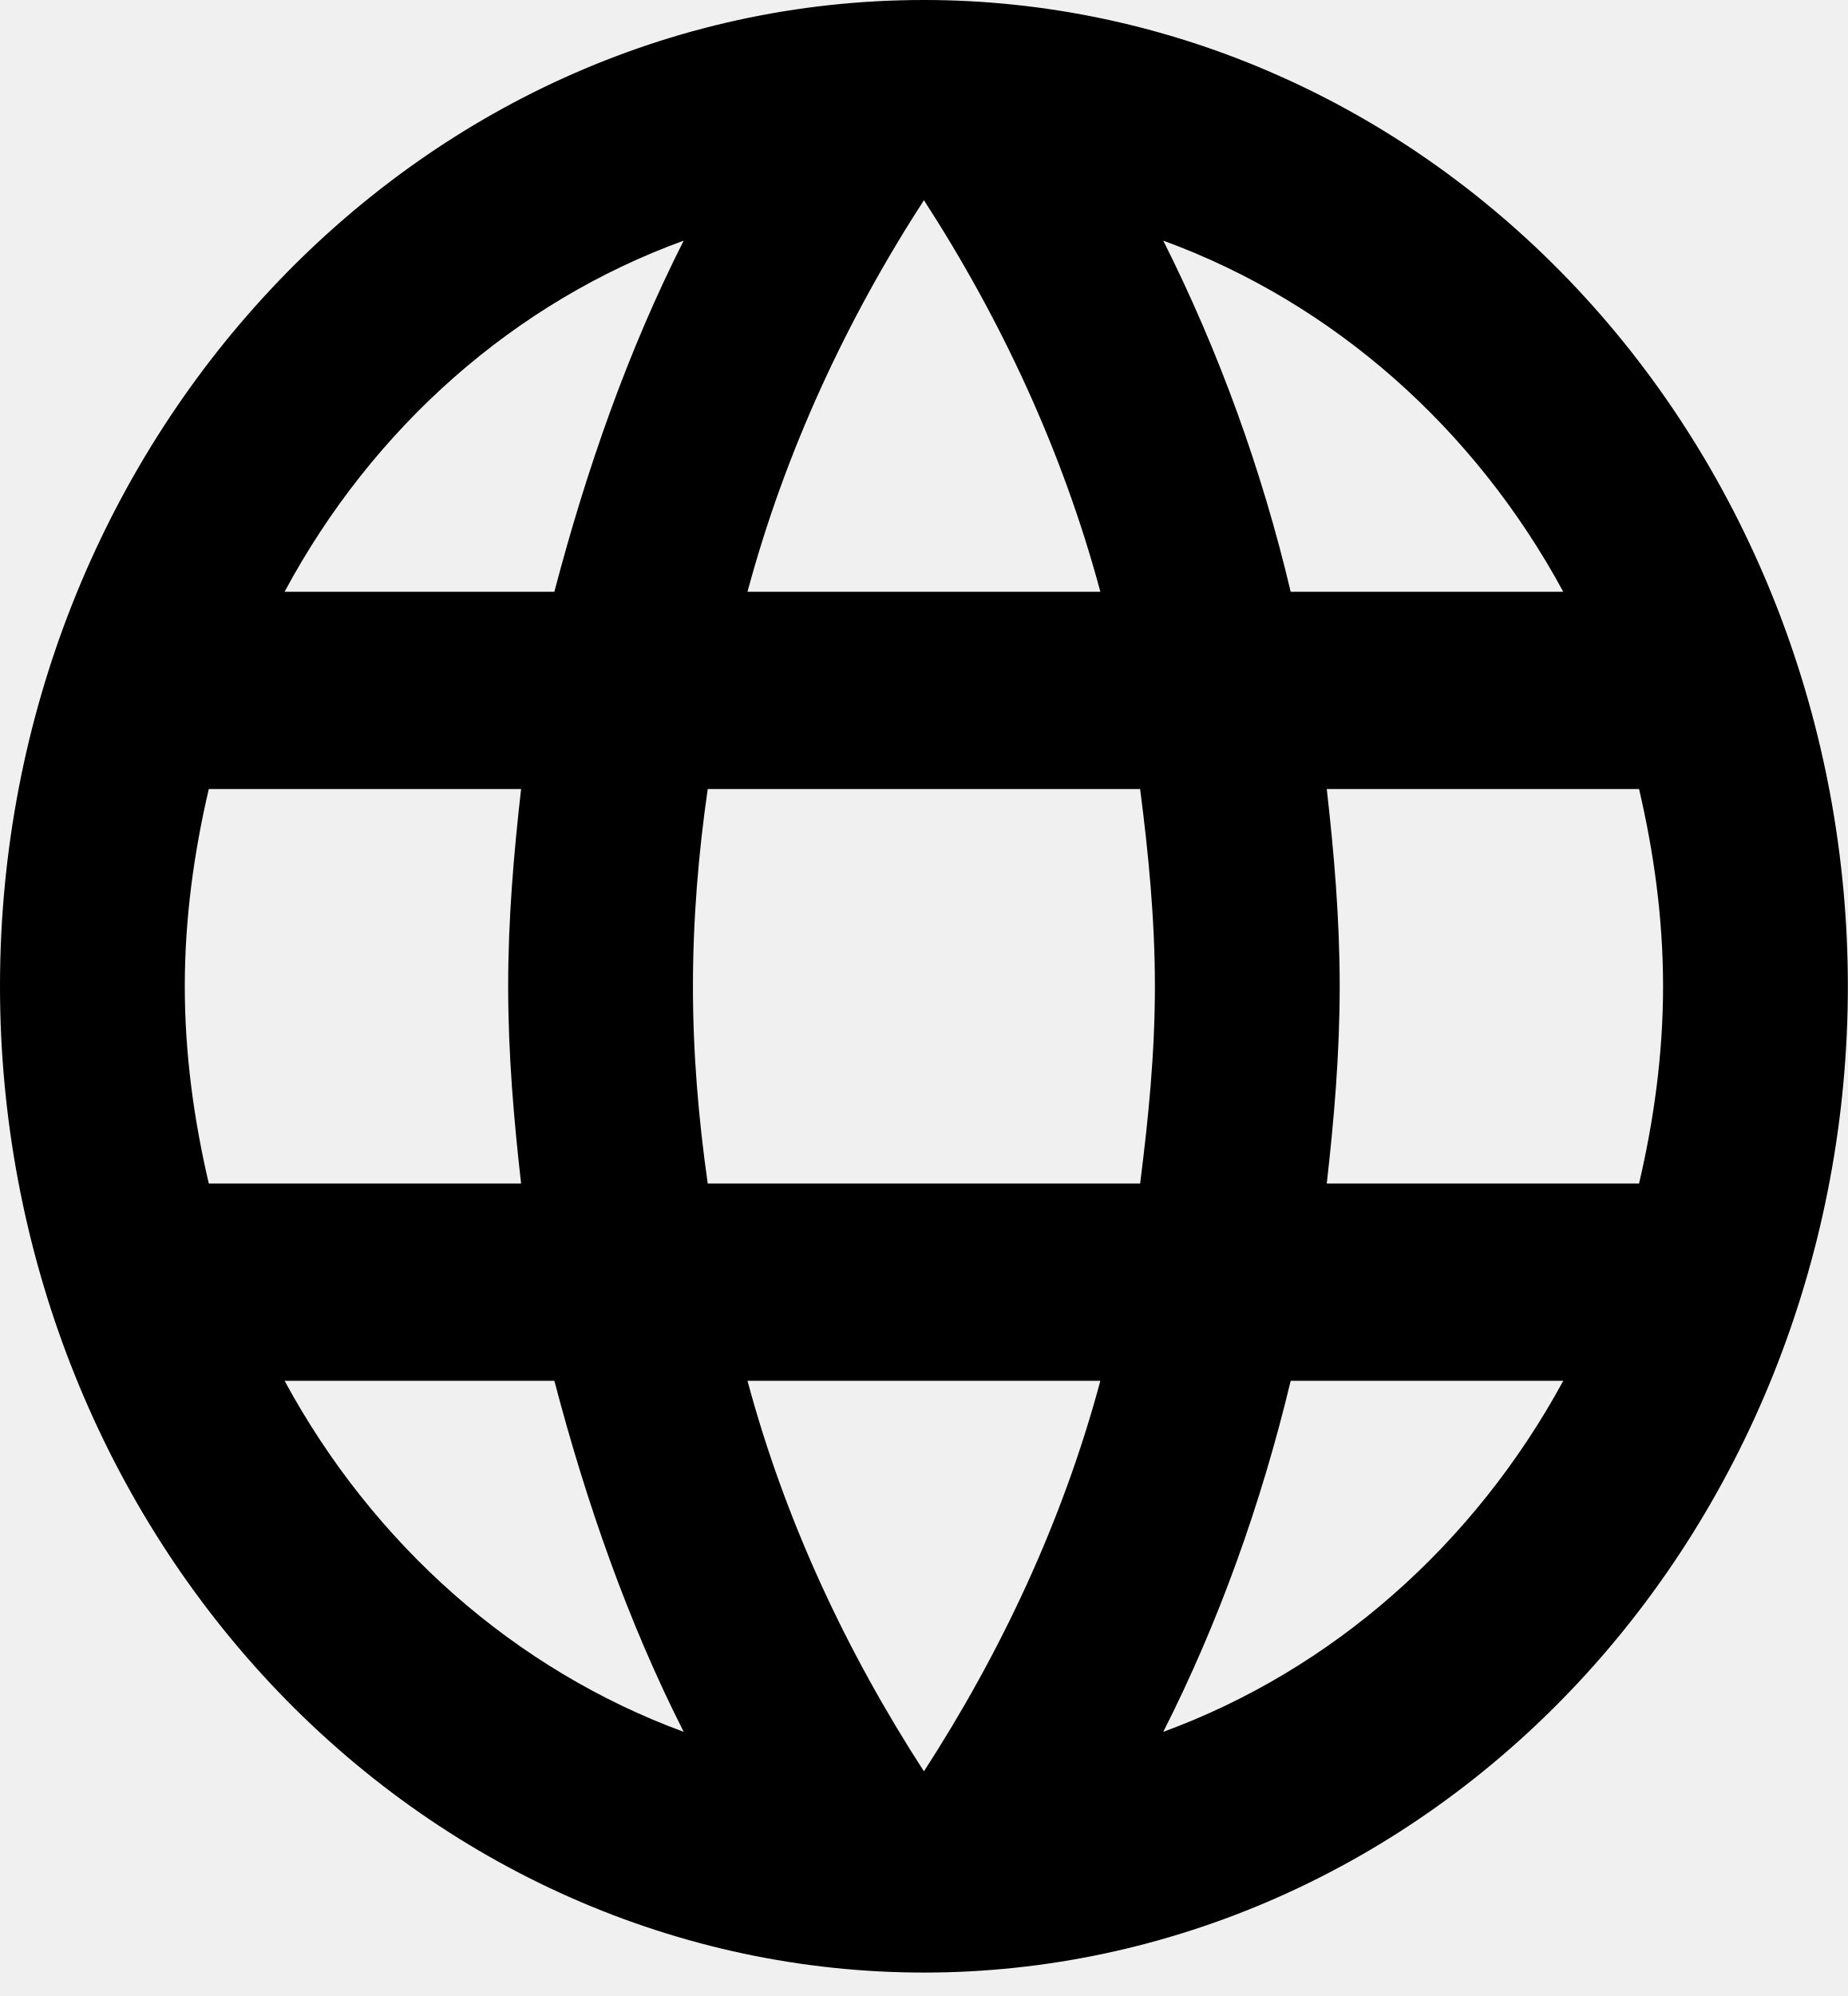
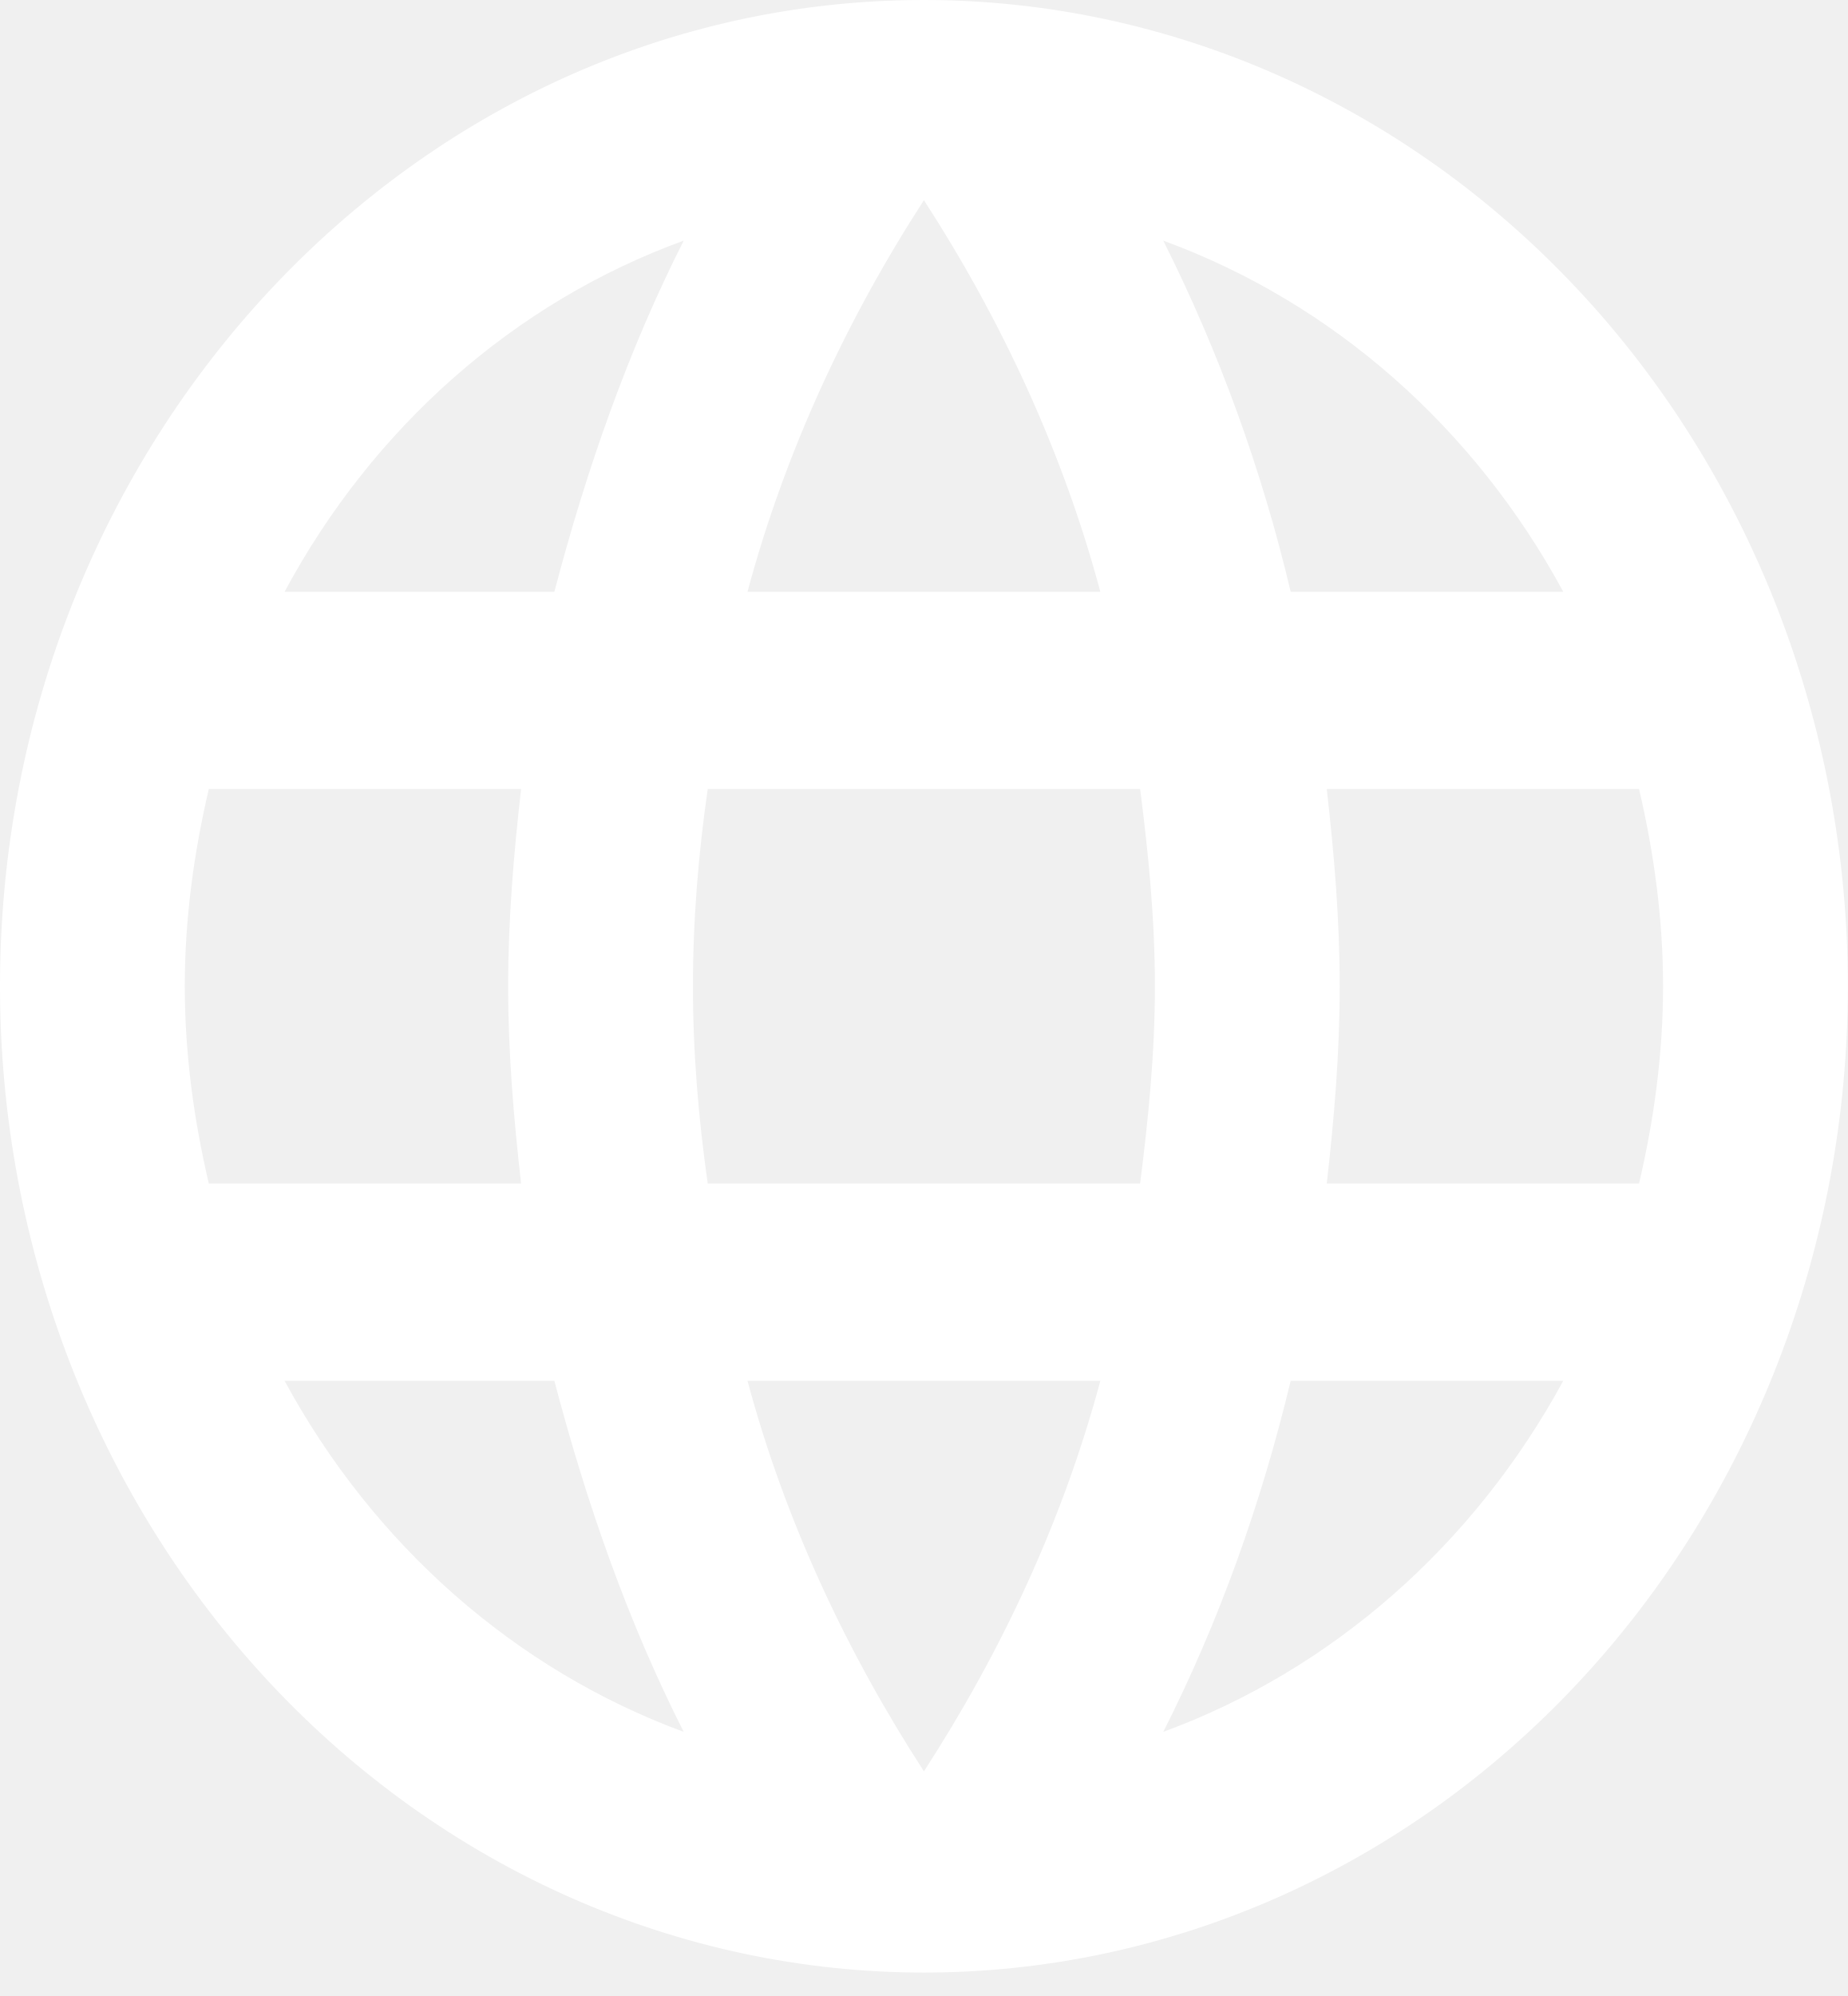
<svg xmlns="http://www.w3.org/2000/svg" width="25" height="27" viewBox="0 0 25 27" fill="none">
-   <path d="M17.95 16.01C18.05 15.129 18.125 14.249 18.125 13.341C18.125 12.434 18.05 11.554 17.95 10.673H22.175C22.375 11.527 22.5 12.421 22.5 13.341C22.5 14.262 22.375 15.156 22.175 16.01H17.95ZM15.738 23.427C16.488 21.947 17.062 20.346 17.462 18.678H21.15C19.939 20.904 18.018 22.59 15.738 23.427ZM15.425 16.01H9.575C9.45 15.129 9.375 14.249 9.375 13.341C9.375 12.434 9.45 11.54 9.575 10.673H15.425C15.537 11.54 15.625 12.434 15.625 13.341C15.625 14.249 15.537 15.129 15.425 16.01ZM12.5 23.961C11.463 22.36 10.625 20.586 10.113 18.678H14.887C14.375 20.586 13.537 22.36 12.5 23.961ZM7.5 8.005H3.85C5.049 5.773 6.968 4.084 9.25 3.255C8.5 4.736 7.938 6.337 7.5 8.005ZM3.85 18.678H7.5C7.938 20.346 8.5 21.947 9.25 23.427C6.973 22.589 5.056 20.903 3.85 18.678ZM2.825 16.01C2.625 15.156 2.5 14.262 2.5 13.341C2.5 12.421 2.625 11.527 2.825 10.673H7.05C6.95 11.554 6.875 12.434 6.875 13.341C6.875 14.249 6.95 15.129 7.05 16.01H2.825ZM12.5 2.708C13.537 4.309 14.375 6.097 14.887 8.005H10.113C10.625 6.097 11.463 4.309 12.5 2.708ZM21.15 8.005H17.462C17.071 6.352 16.492 4.757 15.738 3.255C18.038 4.096 19.95 5.79 21.15 8.005ZM12.5 0C5.588 0 0 6.004 0 13.341C0 16.88 1.317 20.273 3.661 22.775C4.822 24.014 6.2 24.997 7.716 25.667C9.233 26.338 10.858 26.683 12.5 26.683C15.815 26.683 18.995 25.277 21.339 22.775C23.683 20.273 25 16.88 25 13.341C25 11.589 24.677 9.855 24.049 8.236C23.42 6.617 22.5 5.146 21.339 3.908C20.178 2.669 18.8 1.686 17.284 1.016C15.767 0.345 14.142 0 12.5 0Z" fill="black" />
+   <path d="M17.95 16.01C18.05 15.129 18.125 14.249 18.125 13.341C18.125 12.434 18.05 11.554 17.95 10.673H22.175C22.375 11.527 22.5 12.421 22.5 13.341C22.5 14.262 22.375 15.156 22.175 16.01H17.95ZM15.738 23.427C16.488 21.947 17.062 20.346 17.462 18.678H21.15C19.939 20.904 18.018 22.59 15.738 23.427ZM15.425 16.01H9.575C9.45 15.129 9.375 14.249 9.375 13.341C9.375 12.434 9.45 11.54 9.575 10.673H15.425C15.537 11.54 15.625 12.434 15.625 13.341C15.625 14.249 15.537 15.129 15.425 16.01ZM12.5 23.961C11.463 22.36 10.625 20.586 10.113 18.678H14.887C14.375 20.586 13.537 22.36 12.5 23.961ZM7.5 8.005H3.85C5.049 5.773 6.968 4.084 9.25 3.255C8.5 4.736 7.938 6.337 7.5 8.005ZM3.85 18.678H7.5C7.938 20.346 8.5 21.947 9.25 23.427C6.973 22.589 5.056 20.903 3.85 18.678ZM2.825 16.01C2.625 15.156 2.5 14.262 2.5 13.341C2.5 12.421 2.625 11.527 2.825 10.673H7.05C6.95 11.554 6.875 12.434 6.875 13.341C6.875 14.249 6.95 15.129 7.05 16.01H2.825ZM12.5 2.708C13.537 4.309 14.375 6.097 14.887 8.005H10.113C10.625 6.097 11.463 4.309 12.5 2.708ZM21.15 8.005H17.462C17.071 6.352 16.492 4.757 15.738 3.255C18.038 4.096 19.95 5.79 21.15 8.005ZM12.5 0C5.588 0 0 6.004 0 13.341C0 16.88 1.317 20.273 3.661 22.775C4.822 24.014 6.2 24.997 7.716 25.667C9.233 26.338 10.858 26.683 12.5 26.683C15.815 26.683 18.995 25.277 21.339 22.775C23.683 20.273 25 16.88 25 13.341C25 11.589 24.677 9.855 24.049 8.236C23.42 6.617 22.5 5.146 21.339 3.908C20.178 2.669 18.8 1.686 17.284 1.016C15.767 0.345 14.142 0 12.5 0Z" fill="white" />
</svg>
